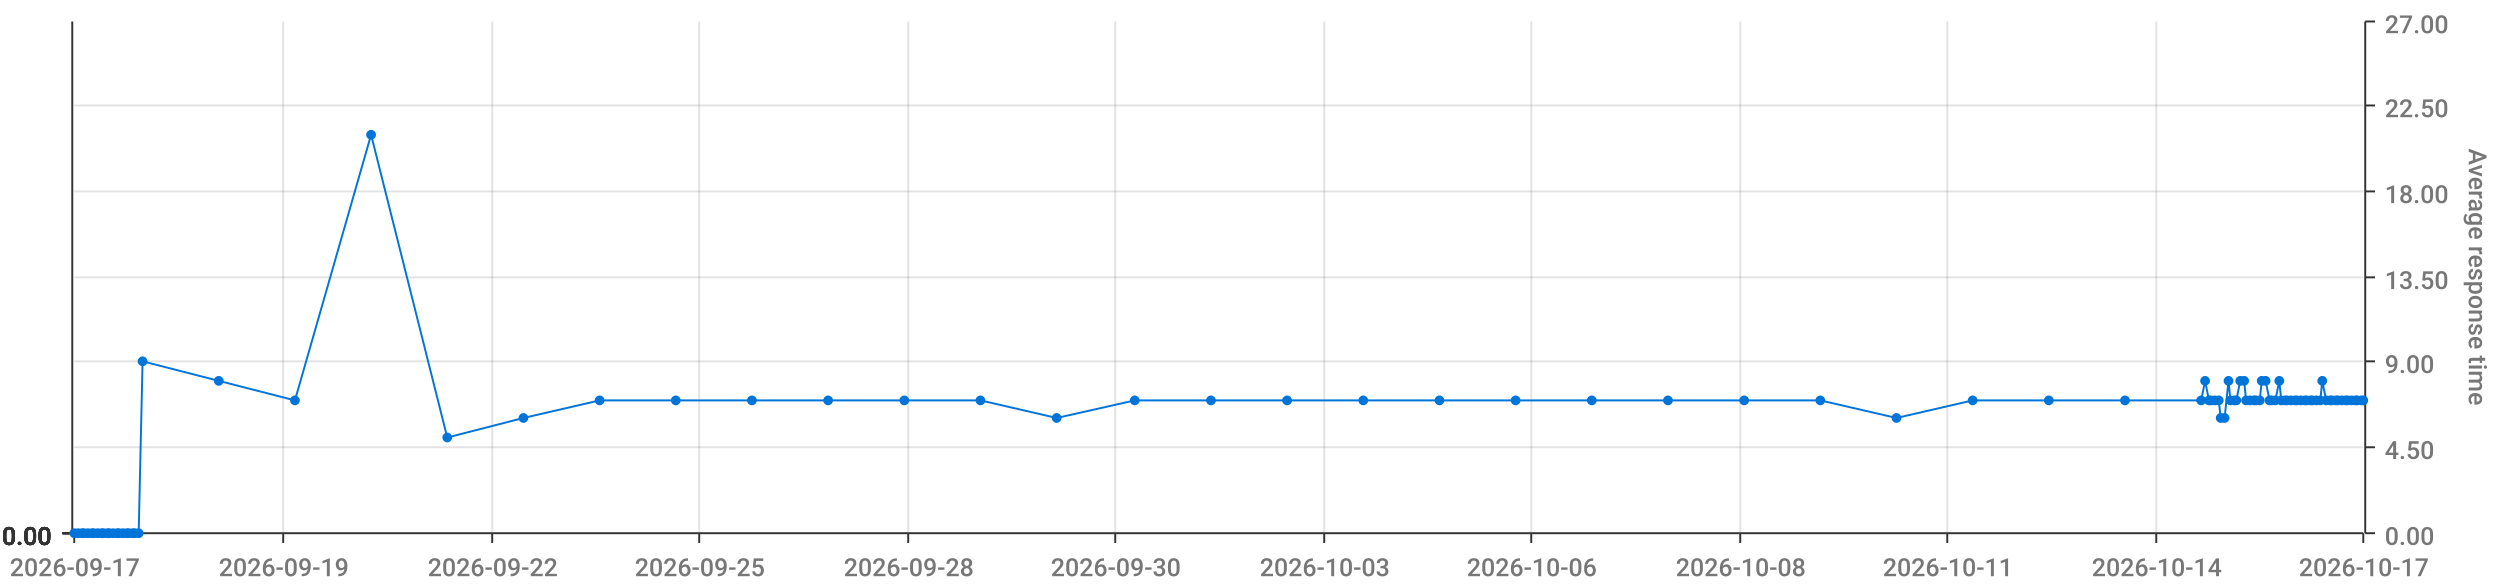
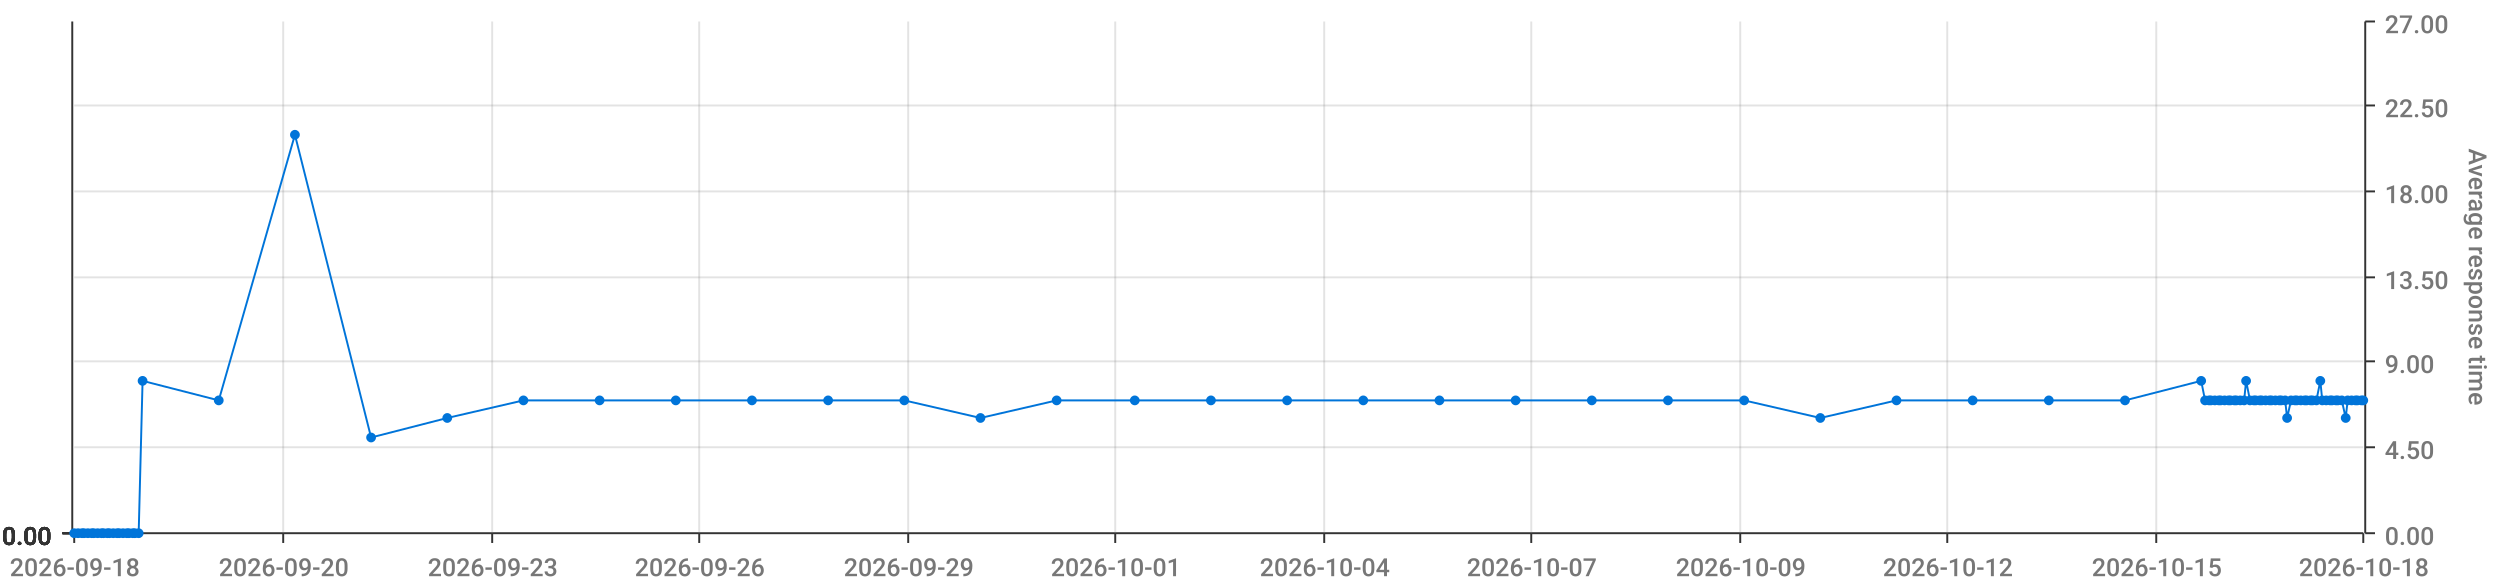
<svg xmlns="http://www.w3.org/2000/svg" viewBox="0 0 1280 300">
  <path d="M 0 0 L 1280 0 L 1280 300 L 0 300 L 0 0" style="stroke-width:0;stroke:rgba(255,255,255,1.0);fill:rgba(255,255,255,0.0)" />
  <path d="M 38 11 L 1210 11 L 1210 273 L 38 273 L 38 11" style="stroke-width:0;stroke:rgba(255,255,255,1.0);fill:rgba(255,255,255,0.0)" />
  <path d="M 38 273 L 1210 273" style="stroke-width:1;stroke:rgba(51,51,51,1.0);fill:rgba(255,255,255,0.0)" />
  <path d="M 38 273 L 38 278" style="stroke-width:1;stroke:rgba(51,51,51,1.0);fill:rgba(255,255,255,0.0)" />
-   <text x="5" y="295" style="stroke-width:0;stroke:none;fill:rgba(119,119,119,1.0);font-size:12.8px;font-family:'Roboto Medium',sans-serif">2026-09-17</text>
+   <text x="5" y="295" style="stroke-width:0;stroke:none;fill:rgba(119,119,119,1.0);font-size:12.8px;font-family:'Roboto Medium',sans-serif">2026-09-18</text>
  <path d="M 145 273 L 145 278" style="stroke-width:1;stroke:rgba(51,51,51,1.0);fill:rgba(255,255,255,0.0)" />
-   <text x="112" y="295" style="stroke-width:0;stroke:none;fill:rgba(119,119,119,1.0);font-size:12.8px;font-family:'Roboto Medium',sans-serif">2026-09-19</text>
+   <text x="112" y="295" style="stroke-width:0;stroke:none;fill:rgba(119,119,119,1.0);font-size:12.8px;font-family:'Roboto Medium',sans-serif">2026-09-20</text>
  <path d="M 252 273 L 252 278" style="stroke-width:1;stroke:rgba(51,51,51,1.0);fill:rgba(255,255,255,0.0)" />
-   <text x="219" y="295" style="stroke-width:0;stroke:none;fill:rgba(119,119,119,1.0);font-size:12.8px;font-family:'Roboto Medium',sans-serif">2026-09-22</text>
+   <text x="219" y="295" style="stroke-width:0;stroke:none;fill:rgba(119,119,119,1.0);font-size:12.8px;font-family:'Roboto Medium',sans-serif">2026-09-23</text>
  <path d="M 358 273 L 358 278" style="stroke-width:1;stroke:rgba(51,51,51,1.0);fill:rgba(255,255,255,0.0)" />
-   <text x="325" y="295" style="stroke-width:0;stroke:none;fill:rgba(119,119,119,1.0);font-size:12.8px;font-family:'Roboto Medium',sans-serif">2026-09-25</text>
+   <text x="325" y="295" style="stroke-width:0;stroke:none;fill:rgba(119,119,119,1.0);font-size:12.8px;font-family:'Roboto Medium',sans-serif">2026-09-26</text>
  <path d="M 465 273 L 465 278" style="stroke-width:1;stroke:rgba(51,51,51,1.0);fill:rgba(255,255,255,0.0)" />
-   <text x="432" y="295" style="stroke-width:0;stroke:none;fill:rgba(119,119,119,1.0);font-size:12.8px;font-family:'Roboto Medium',sans-serif">2026-09-28</text>
+   <text x="432" y="295" style="stroke-width:0;stroke:none;fill:rgba(119,119,119,1.0);font-size:12.8px;font-family:'Roboto Medium',sans-serif">2026-09-29</text>
  <path d="M 571 273 L 571 278" style="stroke-width:1;stroke:rgba(51,51,51,1.0);fill:rgba(255,255,255,0.0)" />
-   <text x="538" y="295" style="stroke-width:0;stroke:none;fill:rgba(119,119,119,1.0);font-size:12.8px;font-family:'Roboto Medium',sans-serif">2026-09-30</text>
+   <text x="538" y="295" style="stroke-width:0;stroke:none;fill:rgba(119,119,119,1.0);font-size:12.8px;font-family:'Roboto Medium',sans-serif">2026-10-01</text>
  <path d="M 678 273 L 678 278" style="stroke-width:1;stroke:rgba(51,51,51,1.0);fill:rgba(255,255,255,0.0)" />
-   <text x="645" y="295" style="stroke-width:0;stroke:none;fill:rgba(119,119,119,1.0);font-size:12.8px;font-family:'Roboto Medium',sans-serif">2026-10-03</text>
+   <text x="645" y="295" style="stroke-width:0;stroke:none;fill:rgba(119,119,119,1.0);font-size:12.8px;font-family:'Roboto Medium',sans-serif">2026-10-04</text>
  <path d="M 784 273 L 784 278" style="stroke-width:1;stroke:rgba(51,51,51,1.0);fill:rgba(255,255,255,0.0)" />
-   <text x="751" y="295" style="stroke-width:0;stroke:none;fill:rgba(119,119,119,1.0);font-size:12.8px;font-family:'Roboto Medium',sans-serif">2026-10-06</text>
+   <text x="751" y="295" style="stroke-width:0;stroke:none;fill:rgba(119,119,119,1.0);font-size:12.8px;font-family:'Roboto Medium',sans-serif">2026-10-07</text>
  <path d="M 891 273 L 891 278" style="stroke-width:1;stroke:rgba(51,51,51,1.0);fill:rgba(255,255,255,0.0)" />
-   <text x="858" y="295" style="stroke-width:0;stroke:none;fill:rgba(119,119,119,1.0);font-size:12.8px;font-family:'Roboto Medium',sans-serif">2026-10-08</text>
+   <text x="858" y="295" style="stroke-width:0;stroke:none;fill:rgba(119,119,119,1.0);font-size:12.8px;font-family:'Roboto Medium',sans-serif">2026-10-09</text>
  <path d="M 997 273 L 997 278" style="stroke-width:1;stroke:rgba(51,51,51,1.0);fill:rgba(255,255,255,0.0)" />
-   <text x="964" y="295" style="stroke-width:0;stroke:none;fill:rgba(119,119,119,1.0);font-size:12.8px;font-family:'Roboto Medium',sans-serif">2026-10-11</text>
+   <text x="964" y="295" style="stroke-width:0;stroke:none;fill:rgba(119,119,119,1.0);font-size:12.8px;font-family:'Roboto Medium',sans-serif">2026-10-12</text>
  <path d="M 1104 273 L 1104 278" style="stroke-width:1;stroke:rgba(51,51,51,1.0);fill:rgba(255,255,255,0.0)" />
-   <text x="1071" y="295" style="stroke-width:0;stroke:none;fill:rgba(119,119,119,1.0);font-size:12.8px;font-family:'Roboto Medium',sans-serif">2026-10-14</text>
+   <text x="1071" y="295" style="stroke-width:0;stroke:none;fill:rgba(119,119,119,1.0);font-size:12.8px;font-family:'Roboto Medium',sans-serif">2026-10-15</text>
  <path d="M 1210 273 L 1210 278" style="stroke-width:1;stroke:rgba(51,51,51,1.0);fill:rgba(255,255,255,0.0)" />
-   <text x="1177" y="295" style="stroke-width:0;stroke:none;fill:rgba(119,119,119,1.0);font-size:12.8px;font-family:'Roboto Medium',sans-serif">2026-10-17</text>
+   <text x="1177" y="295" style="stroke-width:0;stroke:none;fill:rgba(119,119,119,1.0);font-size:12.8px;font-family:'Roboto Medium',sans-serif">2026-10-18</text>
  <path d="M 145 273 L 145 11" style="stroke-width:1;stroke:rgba(119,119,119,0.2);fill:none" />
  <path d="M 252 273 L 252 11" style="stroke-width:1;stroke:rgba(119,119,119,0.2);fill:none" />
  <path d="M 358 273 L 358 11" style="stroke-width:1;stroke:rgba(119,119,119,0.2);fill:none" />
  <path d="M 465 273 L 465 11" style="stroke-width:1;stroke:rgba(119,119,119,0.2);fill:none" />
  <path d="M 571 273 L 571 11" style="stroke-width:1;stroke:rgba(119,119,119,0.2);fill:none" />
  <path d="M 678 273 L 678 11" style="stroke-width:1;stroke:rgba(119,119,119,0.2);fill:none" />
  <path d="M 784 273 L 784 11" style="stroke-width:1;stroke:rgba(119,119,119,0.2);fill:none" />
  <path d="M 891 273 L 891 11" style="stroke-width:1;stroke:rgba(119,119,119,0.2);fill:none" />
  <path d="M 997 273 L 997 11" style="stroke-width:1;stroke:rgba(119,119,119,0.2);fill:none" />
  <path d="M 1104 273 L 1104 11" style="stroke-width:1;stroke:rgba(119,119,119,0.2);fill:none" />
  <path d="M 1211 273 L 1211 11" style="stroke-width:1;stroke:rgba(51,51,51,1.0);fill:rgba(255,255,255,0.0)" />
  <path d="M 1211 273 L 1216 273" style="stroke-width:1;stroke:rgba(51,51,51,1.0);fill:rgba(255,255,255,0.0)" />
  <text x="1221" y="279" style="stroke-width:0;stroke:none;fill:rgba(119,119,119,1.0);font-size:12.8px;font-family:'Roboto Medium',sans-serif">0.00</text>
  <path d="M 1211 229 L 1216 229" style="stroke-width:1;stroke:rgba(51,51,51,1.0);fill:rgba(255,255,255,0.0)" />
  <text x="1221" y="235" style="stroke-width:0;stroke:none;fill:rgba(119,119,119,1.0);font-size:12.8px;font-family:'Roboto Medium',sans-serif">4.50</text>
  <path d="M 1211 185 L 1216 185" style="stroke-width:1;stroke:rgba(51,51,51,1.0);fill:rgba(255,255,255,0.0)" />
  <text x="1221" y="191" style="stroke-width:0;stroke:none;fill:rgba(119,119,119,1.0);font-size:12.8px;font-family:'Roboto Medium',sans-serif">9.00</text>
  <path d="M 1211 142 L 1216 142" style="stroke-width:1;stroke:rgba(51,51,51,1.0);fill:rgba(255,255,255,0.0)" />
  <text x="1221" y="148" style="stroke-width:0;stroke:none;fill:rgba(119,119,119,1.0);font-size:12.8px;font-family:'Roboto Medium',sans-serif">13.50</text>
  <path d="M 1211 98 L 1216 98" style="stroke-width:1;stroke:rgba(51,51,51,1.0);fill:rgba(255,255,255,0.0)" />
  <text x="1221" y="104" style="stroke-width:0;stroke:none;fill:rgba(119,119,119,1.0);font-size:12.8px;font-family:'Roboto Medium',sans-serif">18.00</text>
  <path d="M 1211 54 L 1216 54" style="stroke-width:1;stroke:rgba(51,51,51,1.0);fill:rgba(255,255,255,0.0)" />
  <text x="1221" y="60" style="stroke-width:0;stroke:none;fill:rgba(119,119,119,1.0);font-size:12.8px;font-family:'Roboto Medium',sans-serif">22.50</text>
  <path d="M 1211 11 L 1216 11" style="stroke-width:1;stroke:rgba(51,51,51,1.0);fill:rgba(255,255,255,0.0)" />
  <text x="1221" y="17" style="stroke-width:0;stroke:none;fill:rgba(119,119,119,1.0);font-size:12.8px;font-family:'Roboto Medium',sans-serif">27.00</text>
  <text x="1264" y="76" style="stroke-width:0;stroke:none;fill:rgba(119,119,119,1.0);font-size:12.8px;font-family:'Roboto Medium',sans-serif" transform="rotate(90.00,1264,76)">Average response time</text>
  <path d="M 38 273 L 1210 273" style="stroke-width:0;stroke:rgba(255,255,255,0.0);fill:none" />
  <path d="M 38 229 L 1210 229" style="stroke-width:1;stroke:rgba(119,119,119,0.2);fill:none" />
  <path d="M 38 185 L 1210 185" style="stroke-width:1;stroke:rgba(119,119,119,0.2);fill:none" />
  <path d="M 38 142 L 1210 142" style="stroke-width:1;stroke:rgba(119,119,119,0.2);fill:none" />
  <path d="M 38 98 L 1210 98" style="stroke-width:1;stroke:rgba(119,119,119,0.2);fill:none" />
  <path d="M 38 54 L 1210 54" style="stroke-width:1;stroke:rgba(119,119,119,0.2);fill:none" />
  <path d="M 37 273 L 37 11" style="stroke-width:1;stroke:rgba(51,51,51,1.0);fill:rgba(255,255,255,0.0)" />
  <path d="M 37 273 L 32 273" style="stroke-width:1;stroke:rgba(51,51,51,1.0);fill:rgba(255,255,255,0.0)" />
  <text x="1" y="279" style="stroke-width:0;stroke:none;fill:rgba(51,51,51,1.0);font-size:12.8px;font-family:'Roboto Medium',sans-serif">0.00</text>
  <path d="M 37 273 L 32 273" style="stroke-width:1;stroke:rgba(51,51,51,1.0);fill:rgba(255,255,255,0.0)" />
  <text x="1" y="279" style="stroke-width:0;stroke:none;fill:rgba(51,51,51,1.0);font-size:12.8px;font-family:'Roboto Medium',sans-serif">0.00</text>
  <path d="M 37 273 L 32 273" style="stroke-width:1;stroke:rgba(51,51,51,1.0);fill:rgba(255,255,255,0.0)" />
  <text x="1" y="279" style="stroke-width:0;stroke:none;fill:rgba(51,51,51,1.0);font-size:12.8px;font-family:'Roboto Medium',sans-serif">0.00</text>
  <path d="M 37 273 L 32 273" style="stroke-width:1;stroke:rgba(51,51,51,1.0);fill:rgba(255,255,255,0.0)" />
  <text x="1" y="279" style="stroke-width:0;stroke:none;fill:rgba(51,51,51,1.0);font-size:12.8px;font-family:'Roboto Medium',sans-serif">0.00</text>
  <path d="M 37 273 L 32 273" style="stroke-width:1;stroke:rgba(51,51,51,1.0);fill:rgba(255,255,255,0.0)" />
  <text x="1" y="279" style="stroke-width:0;stroke:none;fill:rgba(51,51,51,1.0);font-size:12.8px;font-family:'Roboto Medium',sans-serif">0.00</text>
  <path d="M 37 273 L 32 273" style="stroke-width:1;stroke:rgba(51,51,51,1.0);fill:rgba(255,255,255,0.0)" />
  <text x="1" y="279" style="stroke-width:0;stroke:none;fill:rgba(51,51,51,1.0);font-size:12.8px;font-family:'Roboto Medium',sans-serif">0.00</text>
  <path d="M 37 273 L 32 273" style="stroke-width:1;stroke:rgba(51,51,51,1.0);fill:rgba(255,255,255,0.0)" />
  <text x="1" y="279" style="stroke-width:0;stroke:none;fill:rgba(51,51,51,1.0);font-size:12.8px;font-family:'Roboto Medium',sans-serif">0.00</text>
  <path d="M 38 273 L 1210 273" style="stroke-width:0;stroke:rgba(255,255,255,0.0);fill:none" />
  <path d="M 38 273 L 1210 273" style="stroke-width:0;stroke:rgba(255,255,255,0.0);fill:none" />
  <path d="M 38 273 L 1210 273" style="stroke-width:0;stroke:rgba(255,255,255,0.0);fill:none" />
  <path d="M 38 273 L 1210 273" style="stroke-width:0;stroke:rgba(255,255,255,0.0);fill:none" />
  <path d="M 38 273 L 1210 273" style="stroke-width:0;stroke:rgba(255,255,255,0.0);fill:none" />
  <path d="M 38 273 L 1210 273" style="stroke-width:0;stroke:rgba(255,255,255,0.0);fill:none" />
-   <path d="M 38 273 L 40 273 L 42 273 L 43 273 L 45 273 L 47 273 L 48 273 L 50 273 L 52 273 L 53 273 L 55 273 L 56 273 L 58 273 L 60 273 L 61 273 L 63 273 L 65 273 L 66 273 L 68 273 L 69 273 L 71 273 L 73 185 L 112 195 L 151 205 L 190 69 L 229 224 L 268 214 L 307 205 L 346 205 L 385 205 L 424 205 L 463 205 L 502 205 L 541 214 L 581 205 L 620 205 L 659 205 L 698 205 L 737 205 L 776 205 L 815 205 L 854 205 L 893 205 L 932 205 L 971 214 L 1010 205 L 1049 205 L 1088 205 L 1127 205 L 1129 195 L 1131 205 L 1132 205 L 1134 205 L 1136 205 L 1137 214 L 1139 214 L 1141 195 L 1142 205 L 1144 205 L 1145 205 L 1147 195 L 1149 195 L 1150 205 L 1152 205 L 1154 205 L 1155 205 L 1157 205 L 1158 195 L 1160 195 L 1162 205 L 1163 205 L 1165 205 L 1167 195 L 1168 205 L 1170 205 L 1171 205 L 1173 205 L 1175 205 L 1176 205 L 1178 205 L 1180 205 L 1181 205 L 1183 205 L 1184 205 L 1186 205 L 1188 205 L 1189 195 L 1191 205 L 1193 205 L 1194 205 L 1196 205 L 1197 205 L 1199 205 L 1201 205 L 1202 205 L 1204 205 L 1206 205 L 1207 205 L 1209 205 L 1210 205" style="stroke-width:1;stroke:rgba(0,116,217,1.0);fill:rgba(255,255,255,0.0)" />
+   <path d="M 38 273 L 40 273 L 42 273 L 43 273 L 45 273 L 47 273 L 48 273 L 50 273 L 52 273 L 53 273 L 55 273 L 56 273 L 58 273 L 60 273 L 61 273 L 63 273 L 65 273 L 66 273 L 68 273 L 69 273 L 71 273 L 73 195 L 112 205 L 151 69 L 190 224 L 229 214 L 268 205 L 307 205 L 346 205 L 385 205 L 424 205 L 463 205 L 502 214 L 541 205 L 581 205 L 620 205 L 659 205 L 698 205 L 737 205 L 776 205 L 815 205 L 854 205 L 893 205 L 932 214 L 971 205 L 1010 205 L 1049 205 L 1088 205 L 1127 195 L 1129 205 L 1131 205 L 1132 205 L 1134 205 L 1136 205 L 1137 205 L 1139 205 L 1141 205 L 1142 205 L 1144 205 L 1145 205 L 1147 205 L 1149 205 L 1150 195 L 1152 205 L 1154 205 L 1155 205 L 1157 205 L 1158 205 L 1160 205 L 1162 205 L 1163 205 L 1165 205 L 1167 205 L 1168 205 L 1170 205 L 1171 214 L 1173 205 L 1175 205 L 1176 205 L 1178 205 L 1180 205 L 1181 205 L 1183 205 L 1184 205 L 1186 205 L 1188 195 L 1189 205 L 1191 205 L 1193 205 L 1194 205 L 1196 205 L 1197 205 L 1199 205 L 1201 214 L 1202 205 L 1204 205 L 1206 205 L 1207 205 L 1209 205 L 1210 205" style="stroke-width:1;stroke:rgba(0,116,217,1.0);fill:rgba(255,255,255,0.0)" />
  <circle cx="38" cy="273" r="2" style="stroke-width:1;stroke:rgba(0,116,217,1.0);fill:rgba(0,116,217,1.0)" />
  <path d="" style="stroke-width:1;stroke:rgba(0,116,217,1.0);fill:rgba(0,116,217,1.0)" />
  <circle cx="40" cy="273" r="2" style="stroke-width:1;stroke:rgba(0,116,217,1.0);fill:rgba(0,116,217,1.0)" />
  <path d="" style="stroke-width:1;stroke:rgba(0,116,217,1.0);fill:rgba(0,116,217,1.0)" />
  <circle cx="42" cy="273" r="2" style="stroke-width:1;stroke:rgba(0,116,217,1.0);fill:rgba(0,116,217,1.0)" />
  <path d="" style="stroke-width:1;stroke:rgba(0,116,217,1.0);fill:rgba(0,116,217,1.0)" />
  <circle cx="43" cy="273" r="2" style="stroke-width:1;stroke:rgba(0,116,217,1.0);fill:rgba(0,116,217,1.0)" />
  <path d="" style="stroke-width:1;stroke:rgba(0,116,217,1.0);fill:rgba(0,116,217,1.0)" />
  <circle cx="45" cy="273" r="2" style="stroke-width:1;stroke:rgba(0,116,217,1.0);fill:rgba(0,116,217,1.0)" />
  <path d="" style="stroke-width:1;stroke:rgba(0,116,217,1.0);fill:rgba(0,116,217,1.0)" />
  <circle cx="47" cy="273" r="2" style="stroke-width:1;stroke:rgba(0,116,217,1.0);fill:rgba(0,116,217,1.0)" />
  <path d="" style="stroke-width:1;stroke:rgba(0,116,217,1.0);fill:rgba(0,116,217,1.0)" />
  <circle cx="48" cy="273" r="2" style="stroke-width:1;stroke:rgba(0,116,217,1.0);fill:rgba(0,116,217,1.0)" />
  <path d="" style="stroke-width:1;stroke:rgba(0,116,217,1.0);fill:rgba(0,116,217,1.0)" />
  <circle cx="50" cy="273" r="2" style="stroke-width:1;stroke:rgba(0,116,217,1.0);fill:rgba(0,116,217,1.0)" />
  <path d="" style="stroke-width:1;stroke:rgba(0,116,217,1.0);fill:rgba(0,116,217,1.0)" />
  <circle cx="52" cy="273" r="2" style="stroke-width:1;stroke:rgba(0,116,217,1.0);fill:rgba(0,116,217,1.0)" />
  <path d="" style="stroke-width:1;stroke:rgba(0,116,217,1.0);fill:rgba(0,116,217,1.0)" />
  <circle cx="53" cy="273" r="2" style="stroke-width:1;stroke:rgba(0,116,217,1.0);fill:rgba(0,116,217,1.0)" />
  <path d="" style="stroke-width:1;stroke:rgba(0,116,217,1.0);fill:rgba(0,116,217,1.0)" />
  <circle cx="55" cy="273" r="2" style="stroke-width:1;stroke:rgba(0,116,217,1.0);fill:rgba(0,116,217,1.0)" />
  <path d="" style="stroke-width:1;stroke:rgba(0,116,217,1.0);fill:rgba(0,116,217,1.0)" />
  <circle cx="56" cy="273" r="2" style="stroke-width:1;stroke:rgba(0,116,217,1.0);fill:rgba(0,116,217,1.0)" />
  <path d="" style="stroke-width:1;stroke:rgba(0,116,217,1.0);fill:rgba(0,116,217,1.0)" />
  <circle cx="58" cy="273" r="2" style="stroke-width:1;stroke:rgba(0,116,217,1.0);fill:rgba(0,116,217,1.0)" />
  <path d="" style="stroke-width:1;stroke:rgba(0,116,217,1.0);fill:rgba(0,116,217,1.0)" />
  <circle cx="60" cy="273" r="2" style="stroke-width:1;stroke:rgba(0,116,217,1.0);fill:rgba(0,116,217,1.0)" />
  <path d="" style="stroke-width:1;stroke:rgba(0,116,217,1.0);fill:rgba(0,116,217,1.0)" />
  <circle cx="61" cy="273" r="2" style="stroke-width:1;stroke:rgba(0,116,217,1.0);fill:rgba(0,116,217,1.0)" />
  <path d="" style="stroke-width:1;stroke:rgba(0,116,217,1.0);fill:rgba(0,116,217,1.0)" />
  <circle cx="63" cy="273" r="2" style="stroke-width:1;stroke:rgba(0,116,217,1.0);fill:rgba(0,116,217,1.0)" />
  <path d="" style="stroke-width:1;stroke:rgba(0,116,217,1.0);fill:rgba(0,116,217,1.0)" />
  <circle cx="65" cy="273" r="2" style="stroke-width:1;stroke:rgba(0,116,217,1.0);fill:rgba(0,116,217,1.0)" />
  <path d="" style="stroke-width:1;stroke:rgba(0,116,217,1.0);fill:rgba(0,116,217,1.0)" />
  <circle cx="66" cy="273" r="2" style="stroke-width:1;stroke:rgba(0,116,217,1.0);fill:rgba(0,116,217,1.0)" />
  <path d="" style="stroke-width:1;stroke:rgba(0,116,217,1.0);fill:rgba(0,116,217,1.0)" />
  <circle cx="68" cy="273" r="2" style="stroke-width:1;stroke:rgba(0,116,217,1.0);fill:rgba(0,116,217,1.0)" />
  <path d="" style="stroke-width:1;stroke:rgba(0,116,217,1.0);fill:rgba(0,116,217,1.0)" />
  <circle cx="69" cy="273" r="2" style="stroke-width:1;stroke:rgba(0,116,217,1.0);fill:rgba(0,116,217,1.0)" />
  <path d="" style="stroke-width:1;stroke:rgba(0,116,217,1.0);fill:rgba(0,116,217,1.0)" />
  <circle cx="71" cy="273" r="2" style="stroke-width:1;stroke:rgba(0,116,217,1.0);fill:rgba(0,116,217,1.0)" />
  <path d="" style="stroke-width:1;stroke:rgba(0,116,217,1.0);fill:rgba(0,116,217,1.0)" />
-   <circle cx="73" cy="185" r="2" style="stroke-width:1;stroke:rgba(0,116,217,1.0);fill:rgba(0,116,217,1.0)" />
-   <path d="" style="stroke-width:1;stroke:rgba(0,116,217,1.0);fill:rgba(0,116,217,1.0)" />
-   <circle cx="112" cy="195" r="2" style="stroke-width:1;stroke:rgba(0,116,217,1.0);fill:rgba(0,116,217,1.0)" />
-   <path d="" style="stroke-width:1;stroke:rgba(0,116,217,1.0);fill:rgba(0,116,217,1.0)" />
-   <circle cx="151" cy="205" r="2" style="stroke-width:1;stroke:rgba(0,116,217,1.0);fill:rgba(0,116,217,1.0)" />
-   <path d="" style="stroke-width:1;stroke:rgba(0,116,217,1.0);fill:rgba(0,116,217,1.0)" />
-   <circle cx="190" cy="69" r="2" style="stroke-width:1;stroke:rgba(0,116,217,1.0);fill:rgba(0,116,217,1.0)" />
-   <path d="" style="stroke-width:1;stroke:rgba(0,116,217,1.0);fill:rgba(0,116,217,1.0)" />
-   <circle cx="229" cy="224" r="2" style="stroke-width:1;stroke:rgba(0,116,217,1.0);fill:rgba(0,116,217,1.0)" />
-   <path d="" style="stroke-width:1;stroke:rgba(0,116,217,1.0);fill:rgba(0,116,217,1.0)" />
-   <circle cx="268" cy="214" r="2" style="stroke-width:1;stroke:rgba(0,116,217,1.0);fill:rgba(0,116,217,1.0)" />
+   <circle cx="73" cy="195" r="2" style="stroke-width:1;stroke:rgba(0,116,217,1.0);fill:rgba(0,116,217,1.0)" />
+   <path d="" style="stroke-width:1;stroke:rgba(0,116,217,1.0);fill:rgba(0,116,217,1.0)" />
+   <circle cx="112" cy="205" r="2" style="stroke-width:1;stroke:rgba(0,116,217,1.0);fill:rgba(0,116,217,1.0)" />
+   <path d="" style="stroke-width:1;stroke:rgba(0,116,217,1.0);fill:rgba(0,116,217,1.0)" />
+   <circle cx="151" cy="69" r="2" style="stroke-width:1;stroke:rgba(0,116,217,1.0);fill:rgba(0,116,217,1.0)" />
+   <path d="" style="stroke-width:1;stroke:rgba(0,116,217,1.0);fill:rgba(0,116,217,1.0)" />
+   <circle cx="190" cy="224" r="2" style="stroke-width:1;stroke:rgba(0,116,217,1.0);fill:rgba(0,116,217,1.0)" />
+   <path d="" style="stroke-width:1;stroke:rgba(0,116,217,1.0);fill:rgba(0,116,217,1.0)" />
+   <circle cx="229" cy="214" r="2" style="stroke-width:1;stroke:rgba(0,116,217,1.0);fill:rgba(0,116,217,1.0)" />
+   <path d="" style="stroke-width:1;stroke:rgba(0,116,217,1.0);fill:rgba(0,116,217,1.0)" />
+   <circle cx="268" cy="205" r="2" style="stroke-width:1;stroke:rgba(0,116,217,1.0);fill:rgba(0,116,217,1.0)" />
  <path d="" style="stroke-width:1;stroke:rgba(0,116,217,1.0);fill:rgba(0,116,217,1.0)" />
  <circle cx="307" cy="205" r="2" style="stroke-width:1;stroke:rgba(0,116,217,1.0);fill:rgba(0,116,217,1.0)" />
  <path d="" style="stroke-width:1;stroke:rgba(0,116,217,1.0);fill:rgba(0,116,217,1.0)" />
  <circle cx="346" cy="205" r="2" style="stroke-width:1;stroke:rgba(0,116,217,1.0);fill:rgba(0,116,217,1.0)" />
  <path d="" style="stroke-width:1;stroke:rgba(0,116,217,1.0);fill:rgba(0,116,217,1.0)" />
  <circle cx="385" cy="205" r="2" style="stroke-width:1;stroke:rgba(0,116,217,1.0);fill:rgba(0,116,217,1.0)" />
  <path d="" style="stroke-width:1;stroke:rgba(0,116,217,1.0);fill:rgba(0,116,217,1.0)" />
  <circle cx="424" cy="205" r="2" style="stroke-width:1;stroke:rgba(0,116,217,1.0);fill:rgba(0,116,217,1.0)" />
  <path d="" style="stroke-width:1;stroke:rgba(0,116,217,1.0);fill:rgba(0,116,217,1.0)" />
  <circle cx="463" cy="205" r="2" style="stroke-width:1;stroke:rgba(0,116,217,1.0);fill:rgba(0,116,217,1.0)" />
  <path d="" style="stroke-width:1;stroke:rgba(0,116,217,1.0);fill:rgba(0,116,217,1.0)" />
-   <circle cx="502" cy="205" r="2" style="stroke-width:1;stroke:rgba(0,116,217,1.0);fill:rgba(0,116,217,1.0)" />
-   <path d="" style="stroke-width:1;stroke:rgba(0,116,217,1.0);fill:rgba(0,116,217,1.0)" />
-   <circle cx="541" cy="214" r="2" style="stroke-width:1;stroke:rgba(0,116,217,1.0);fill:rgba(0,116,217,1.0)" />
+   <circle cx="502" cy="214" r="2" style="stroke-width:1;stroke:rgba(0,116,217,1.0);fill:rgba(0,116,217,1.0)" />
+   <path d="" style="stroke-width:1;stroke:rgba(0,116,217,1.0);fill:rgba(0,116,217,1.0)" />
+   <circle cx="541" cy="205" r="2" style="stroke-width:1;stroke:rgba(0,116,217,1.0);fill:rgba(0,116,217,1.0)" />
  <path d="" style="stroke-width:1;stroke:rgba(0,116,217,1.0);fill:rgba(0,116,217,1.0)" />
  <circle cx="581" cy="205" r="2" style="stroke-width:1;stroke:rgba(0,116,217,1.0);fill:rgba(0,116,217,1.0)" />
  <path d="" style="stroke-width:1;stroke:rgba(0,116,217,1.0);fill:rgba(0,116,217,1.0)" />
  <circle cx="620" cy="205" r="2" style="stroke-width:1;stroke:rgba(0,116,217,1.0);fill:rgba(0,116,217,1.0)" />
  <path d="" style="stroke-width:1;stroke:rgba(0,116,217,1.0);fill:rgba(0,116,217,1.0)" />
  <circle cx="659" cy="205" r="2" style="stroke-width:1;stroke:rgba(0,116,217,1.0);fill:rgba(0,116,217,1.0)" />
  <path d="" style="stroke-width:1;stroke:rgba(0,116,217,1.0);fill:rgba(0,116,217,1.0)" />
  <circle cx="698" cy="205" r="2" style="stroke-width:1;stroke:rgba(0,116,217,1.0);fill:rgba(0,116,217,1.0)" />
  <path d="" style="stroke-width:1;stroke:rgba(0,116,217,1.0);fill:rgba(0,116,217,1.0)" />
  <circle cx="737" cy="205" r="2" style="stroke-width:1;stroke:rgba(0,116,217,1.0);fill:rgba(0,116,217,1.0)" />
  <path d="" style="stroke-width:1;stroke:rgba(0,116,217,1.0);fill:rgba(0,116,217,1.0)" />
  <circle cx="776" cy="205" r="2" style="stroke-width:1;stroke:rgba(0,116,217,1.0);fill:rgba(0,116,217,1.0)" />
  <path d="" style="stroke-width:1;stroke:rgba(0,116,217,1.0);fill:rgba(0,116,217,1.0)" />
  <circle cx="815" cy="205" r="2" style="stroke-width:1;stroke:rgba(0,116,217,1.0);fill:rgba(0,116,217,1.0)" />
  <path d="" style="stroke-width:1;stroke:rgba(0,116,217,1.0);fill:rgba(0,116,217,1.0)" />
  <circle cx="854" cy="205" r="2" style="stroke-width:1;stroke:rgba(0,116,217,1.0);fill:rgba(0,116,217,1.0)" />
  <path d="" style="stroke-width:1;stroke:rgba(0,116,217,1.0);fill:rgba(0,116,217,1.0)" />
  <circle cx="893" cy="205" r="2" style="stroke-width:1;stroke:rgba(0,116,217,1.0);fill:rgba(0,116,217,1.0)" />
  <path d="" style="stroke-width:1;stroke:rgba(0,116,217,1.0);fill:rgba(0,116,217,1.0)" />
-   <circle cx="932" cy="205" r="2" style="stroke-width:1;stroke:rgba(0,116,217,1.0);fill:rgba(0,116,217,1.0)" />
-   <path d="" style="stroke-width:1;stroke:rgba(0,116,217,1.0);fill:rgba(0,116,217,1.0)" />
-   <circle cx="971" cy="214" r="2" style="stroke-width:1;stroke:rgba(0,116,217,1.0);fill:rgba(0,116,217,1.0)" />
+   <circle cx="932" cy="214" r="2" style="stroke-width:1;stroke:rgba(0,116,217,1.0);fill:rgba(0,116,217,1.0)" />
+   <path d="" style="stroke-width:1;stroke:rgba(0,116,217,1.0);fill:rgba(0,116,217,1.0)" />
+   <circle cx="971" cy="205" r="2" style="stroke-width:1;stroke:rgba(0,116,217,1.0);fill:rgba(0,116,217,1.0)" />
  <path d="" style="stroke-width:1;stroke:rgba(0,116,217,1.0);fill:rgba(0,116,217,1.0)" />
  <circle cx="1010" cy="205" r="2" style="stroke-width:1;stroke:rgba(0,116,217,1.0);fill:rgba(0,116,217,1.0)" />
  <path d="" style="stroke-width:1;stroke:rgba(0,116,217,1.0);fill:rgba(0,116,217,1.0)" />
  <circle cx="1049" cy="205" r="2" style="stroke-width:1;stroke:rgba(0,116,217,1.0);fill:rgba(0,116,217,1.0)" />
  <path d="" style="stroke-width:1;stroke:rgba(0,116,217,1.0);fill:rgba(0,116,217,1.0)" />
  <circle cx="1088" cy="205" r="2" style="stroke-width:1;stroke:rgba(0,116,217,1.0);fill:rgba(0,116,217,1.0)" />
  <path d="" style="stroke-width:1;stroke:rgba(0,116,217,1.0);fill:rgba(0,116,217,1.0)" />
-   <circle cx="1127" cy="205" r="2" style="stroke-width:1;stroke:rgba(0,116,217,1.0);fill:rgba(0,116,217,1.0)" />
-   <path d="" style="stroke-width:1;stroke:rgba(0,116,217,1.0);fill:rgba(0,116,217,1.0)" />
-   <circle cx="1129" cy="195" r="2" style="stroke-width:1;stroke:rgba(0,116,217,1.0);fill:rgba(0,116,217,1.0)" />
+   <circle cx="1127" cy="195" r="2" style="stroke-width:1;stroke:rgba(0,116,217,1.0);fill:rgba(0,116,217,1.0)" />
+   <path d="" style="stroke-width:1;stroke:rgba(0,116,217,1.0);fill:rgba(0,116,217,1.0)" />
+   <circle cx="1129" cy="205" r="2" style="stroke-width:1;stroke:rgba(0,116,217,1.0);fill:rgba(0,116,217,1.0)" />
  <path d="" style="stroke-width:1;stroke:rgba(0,116,217,1.0);fill:rgba(0,116,217,1.0)" />
  <circle cx="1131" cy="205" r="2" style="stroke-width:1;stroke:rgba(0,116,217,1.0);fill:rgba(0,116,217,1.0)" />
  <path d="" style="stroke-width:1;stroke:rgba(0,116,217,1.0);fill:rgba(0,116,217,1.0)" />
  <circle cx="1132" cy="205" r="2" style="stroke-width:1;stroke:rgba(0,116,217,1.0);fill:rgba(0,116,217,1.0)" />
  <path d="" style="stroke-width:1;stroke:rgba(0,116,217,1.0);fill:rgba(0,116,217,1.0)" />
  <circle cx="1134" cy="205" r="2" style="stroke-width:1;stroke:rgba(0,116,217,1.0);fill:rgba(0,116,217,1.0)" />
  <path d="" style="stroke-width:1;stroke:rgba(0,116,217,1.0);fill:rgba(0,116,217,1.0)" />
  <circle cx="1136" cy="205" r="2" style="stroke-width:1;stroke:rgba(0,116,217,1.0);fill:rgba(0,116,217,1.0)" />
  <path d="" style="stroke-width:1;stroke:rgba(0,116,217,1.0);fill:rgba(0,116,217,1.0)" />
-   <circle cx="1137" cy="214" r="2" style="stroke-width:1;stroke:rgba(0,116,217,1.0);fill:rgba(0,116,217,1.0)" />
-   <path d="" style="stroke-width:1;stroke:rgba(0,116,217,1.0);fill:rgba(0,116,217,1.0)" />
-   <circle cx="1139" cy="214" r="2" style="stroke-width:1;stroke:rgba(0,116,217,1.0);fill:rgba(0,116,217,1.0)" />
-   <path d="" style="stroke-width:1;stroke:rgba(0,116,217,1.0);fill:rgba(0,116,217,1.0)" />
-   <circle cx="1141" cy="195" r="2" style="stroke-width:1;stroke:rgba(0,116,217,1.0);fill:rgba(0,116,217,1.0)" />
+   <circle cx="1137" cy="205" r="2" style="stroke-width:1;stroke:rgba(0,116,217,1.0);fill:rgba(0,116,217,1.0)" />
+   <path d="" style="stroke-width:1;stroke:rgba(0,116,217,1.0);fill:rgba(0,116,217,1.0)" />
+   <circle cx="1139" cy="205" r="2" style="stroke-width:1;stroke:rgba(0,116,217,1.0);fill:rgba(0,116,217,1.0)" />
+   <path d="" style="stroke-width:1;stroke:rgba(0,116,217,1.0);fill:rgba(0,116,217,1.0)" />
+   <circle cx="1141" cy="205" r="2" style="stroke-width:1;stroke:rgba(0,116,217,1.0);fill:rgba(0,116,217,1.0)" />
  <path d="" style="stroke-width:1;stroke:rgba(0,116,217,1.0);fill:rgba(0,116,217,1.0)" />
  <circle cx="1142" cy="205" r="2" style="stroke-width:1;stroke:rgba(0,116,217,1.0);fill:rgba(0,116,217,1.0)" />
  <path d="" style="stroke-width:1;stroke:rgba(0,116,217,1.0);fill:rgba(0,116,217,1.0)" />
  <circle cx="1144" cy="205" r="2" style="stroke-width:1;stroke:rgba(0,116,217,1.0);fill:rgba(0,116,217,1.0)" />
  <path d="" style="stroke-width:1;stroke:rgba(0,116,217,1.0);fill:rgba(0,116,217,1.0)" />
  <circle cx="1145" cy="205" r="2" style="stroke-width:1;stroke:rgba(0,116,217,1.0);fill:rgba(0,116,217,1.0)" />
  <path d="" style="stroke-width:1;stroke:rgba(0,116,217,1.0);fill:rgba(0,116,217,1.0)" />
-   <circle cx="1147" cy="195" r="2" style="stroke-width:1;stroke:rgba(0,116,217,1.0);fill:rgba(0,116,217,1.0)" />
-   <path d="" style="stroke-width:1;stroke:rgba(0,116,217,1.0);fill:rgba(0,116,217,1.0)" />
-   <circle cx="1149" cy="195" r="2" style="stroke-width:1;stroke:rgba(0,116,217,1.0);fill:rgba(0,116,217,1.0)" />
-   <path d="" style="stroke-width:1;stroke:rgba(0,116,217,1.0);fill:rgba(0,116,217,1.0)" />
-   <circle cx="1150" cy="205" r="2" style="stroke-width:1;stroke:rgba(0,116,217,1.0);fill:rgba(0,116,217,1.0)" />
+   <circle cx="1147" cy="205" r="2" style="stroke-width:1;stroke:rgba(0,116,217,1.0);fill:rgba(0,116,217,1.0)" />
+   <path d="" style="stroke-width:1;stroke:rgba(0,116,217,1.0);fill:rgba(0,116,217,1.0)" />
+   <circle cx="1149" cy="205" r="2" style="stroke-width:1;stroke:rgba(0,116,217,1.0);fill:rgba(0,116,217,1.0)" />
+   <path d="" style="stroke-width:1;stroke:rgba(0,116,217,1.0);fill:rgba(0,116,217,1.0)" />
+   <circle cx="1150" cy="195" r="2" style="stroke-width:1;stroke:rgba(0,116,217,1.0);fill:rgba(0,116,217,1.0)" />
  <path d="" style="stroke-width:1;stroke:rgba(0,116,217,1.0);fill:rgba(0,116,217,1.0)" />
  <circle cx="1152" cy="205" r="2" style="stroke-width:1;stroke:rgba(0,116,217,1.0);fill:rgba(0,116,217,1.0)" />
  <path d="" style="stroke-width:1;stroke:rgba(0,116,217,1.0);fill:rgba(0,116,217,1.0)" />
  <circle cx="1154" cy="205" r="2" style="stroke-width:1;stroke:rgba(0,116,217,1.0);fill:rgba(0,116,217,1.0)" />
  <path d="" style="stroke-width:1;stroke:rgba(0,116,217,1.0);fill:rgba(0,116,217,1.0)" />
  <circle cx="1155" cy="205" r="2" style="stroke-width:1;stroke:rgba(0,116,217,1.0);fill:rgba(0,116,217,1.0)" />
  <path d="" style="stroke-width:1;stroke:rgba(0,116,217,1.0);fill:rgba(0,116,217,1.0)" />
  <circle cx="1157" cy="205" r="2" style="stroke-width:1;stroke:rgba(0,116,217,1.0);fill:rgba(0,116,217,1.0)" />
  <path d="" style="stroke-width:1;stroke:rgba(0,116,217,1.0);fill:rgba(0,116,217,1.0)" />
-   <circle cx="1158" cy="195" r="2" style="stroke-width:1;stroke:rgba(0,116,217,1.0);fill:rgba(0,116,217,1.0)" />
-   <path d="" style="stroke-width:1;stroke:rgba(0,116,217,1.0);fill:rgba(0,116,217,1.0)" />
-   <circle cx="1160" cy="195" r="2" style="stroke-width:1;stroke:rgba(0,116,217,1.0);fill:rgba(0,116,217,1.0)" />
+   <circle cx="1158" cy="205" r="2" style="stroke-width:1;stroke:rgba(0,116,217,1.0);fill:rgba(0,116,217,1.0)" />
+   <path d="" style="stroke-width:1;stroke:rgba(0,116,217,1.0);fill:rgba(0,116,217,1.0)" />
+   <circle cx="1160" cy="205" r="2" style="stroke-width:1;stroke:rgba(0,116,217,1.0);fill:rgba(0,116,217,1.0)" />
  <path d="" style="stroke-width:1;stroke:rgba(0,116,217,1.0);fill:rgba(0,116,217,1.0)" />
  <circle cx="1162" cy="205" r="2" style="stroke-width:1;stroke:rgba(0,116,217,1.0);fill:rgba(0,116,217,1.0)" />
  <path d="" style="stroke-width:1;stroke:rgba(0,116,217,1.0);fill:rgba(0,116,217,1.0)" />
  <circle cx="1163" cy="205" r="2" style="stroke-width:1;stroke:rgba(0,116,217,1.0);fill:rgba(0,116,217,1.0)" />
  <path d="" style="stroke-width:1;stroke:rgba(0,116,217,1.0);fill:rgba(0,116,217,1.0)" />
  <circle cx="1165" cy="205" r="2" style="stroke-width:1;stroke:rgba(0,116,217,1.0);fill:rgba(0,116,217,1.0)" />
  <path d="" style="stroke-width:1;stroke:rgba(0,116,217,1.0);fill:rgba(0,116,217,1.0)" />
-   <circle cx="1167" cy="195" r="2" style="stroke-width:1;stroke:rgba(0,116,217,1.0);fill:rgba(0,116,217,1.0)" />
+   <circle cx="1167" cy="205" r="2" style="stroke-width:1;stroke:rgba(0,116,217,1.0);fill:rgba(0,116,217,1.0)" />
  <path d="" style="stroke-width:1;stroke:rgba(0,116,217,1.0);fill:rgba(0,116,217,1.0)" />
  <circle cx="1168" cy="205" r="2" style="stroke-width:1;stroke:rgba(0,116,217,1.0);fill:rgba(0,116,217,1.0)" />
  <path d="" style="stroke-width:1;stroke:rgba(0,116,217,1.0);fill:rgba(0,116,217,1.0)" />
  <circle cx="1170" cy="205" r="2" style="stroke-width:1;stroke:rgba(0,116,217,1.0);fill:rgba(0,116,217,1.0)" />
  <path d="" style="stroke-width:1;stroke:rgba(0,116,217,1.0);fill:rgba(0,116,217,1.0)" />
-   <circle cx="1171" cy="205" r="2" style="stroke-width:1;stroke:rgba(0,116,217,1.0);fill:rgba(0,116,217,1.0)" />
+   <circle cx="1171" cy="214" r="2" style="stroke-width:1;stroke:rgba(0,116,217,1.0);fill:rgba(0,116,217,1.0)" />
  <path d="" style="stroke-width:1;stroke:rgba(0,116,217,1.0);fill:rgba(0,116,217,1.0)" />
  <circle cx="1173" cy="205" r="2" style="stroke-width:1;stroke:rgba(0,116,217,1.0);fill:rgba(0,116,217,1.0)" />
  <path d="" style="stroke-width:1;stroke:rgba(0,116,217,1.0);fill:rgba(0,116,217,1.0)" />
  <circle cx="1175" cy="205" r="2" style="stroke-width:1;stroke:rgba(0,116,217,1.0);fill:rgba(0,116,217,1.0)" />
  <path d="" style="stroke-width:1;stroke:rgba(0,116,217,1.0);fill:rgba(0,116,217,1.0)" />
  <circle cx="1176" cy="205" r="2" style="stroke-width:1;stroke:rgba(0,116,217,1.0);fill:rgba(0,116,217,1.0)" />
  <path d="" style="stroke-width:1;stroke:rgba(0,116,217,1.0);fill:rgba(0,116,217,1.0)" />
  <circle cx="1178" cy="205" r="2" style="stroke-width:1;stroke:rgba(0,116,217,1.0);fill:rgba(0,116,217,1.0)" />
  <path d="" style="stroke-width:1;stroke:rgba(0,116,217,1.0);fill:rgba(0,116,217,1.0)" />
  <circle cx="1180" cy="205" r="2" style="stroke-width:1;stroke:rgba(0,116,217,1.0);fill:rgba(0,116,217,1.0)" />
  <path d="" style="stroke-width:1;stroke:rgba(0,116,217,1.0);fill:rgba(0,116,217,1.0)" />
  <circle cx="1181" cy="205" r="2" style="stroke-width:1;stroke:rgba(0,116,217,1.0);fill:rgba(0,116,217,1.0)" />
  <path d="" style="stroke-width:1;stroke:rgba(0,116,217,1.0);fill:rgba(0,116,217,1.0)" />
  <circle cx="1183" cy="205" r="2" style="stroke-width:1;stroke:rgba(0,116,217,1.0);fill:rgba(0,116,217,1.0)" />
  <path d="" style="stroke-width:1;stroke:rgba(0,116,217,1.0);fill:rgba(0,116,217,1.0)" />
  <circle cx="1184" cy="205" r="2" style="stroke-width:1;stroke:rgba(0,116,217,1.0);fill:rgba(0,116,217,1.0)" />
  <path d="" style="stroke-width:1;stroke:rgba(0,116,217,1.0);fill:rgba(0,116,217,1.0)" />
  <circle cx="1186" cy="205" r="2" style="stroke-width:1;stroke:rgba(0,116,217,1.0);fill:rgba(0,116,217,1.0)" />
  <path d="" style="stroke-width:1;stroke:rgba(0,116,217,1.0);fill:rgba(0,116,217,1.0)" />
-   <circle cx="1188" cy="205" r="2" style="stroke-width:1;stroke:rgba(0,116,217,1.0);fill:rgba(0,116,217,1.0)" />
-   <path d="" style="stroke-width:1;stroke:rgba(0,116,217,1.0);fill:rgba(0,116,217,1.0)" />
-   <circle cx="1189" cy="195" r="2" style="stroke-width:1;stroke:rgba(0,116,217,1.0);fill:rgba(0,116,217,1.0)" />
+   <circle cx="1188" cy="195" r="2" style="stroke-width:1;stroke:rgba(0,116,217,1.0);fill:rgba(0,116,217,1.0)" />
+   <path d="" style="stroke-width:1;stroke:rgba(0,116,217,1.0);fill:rgba(0,116,217,1.0)" />
+   <circle cx="1189" cy="205" r="2" style="stroke-width:1;stroke:rgba(0,116,217,1.0);fill:rgba(0,116,217,1.0)" />
  <path d="" style="stroke-width:1;stroke:rgba(0,116,217,1.0);fill:rgba(0,116,217,1.0)" />
  <circle cx="1191" cy="205" r="2" style="stroke-width:1;stroke:rgba(0,116,217,1.0);fill:rgba(0,116,217,1.0)" />
  <path d="" style="stroke-width:1;stroke:rgba(0,116,217,1.0);fill:rgba(0,116,217,1.0)" />
  <circle cx="1193" cy="205" r="2" style="stroke-width:1;stroke:rgba(0,116,217,1.0);fill:rgba(0,116,217,1.0)" />
  <path d="" style="stroke-width:1;stroke:rgba(0,116,217,1.0);fill:rgba(0,116,217,1.0)" />
  <circle cx="1194" cy="205" r="2" style="stroke-width:1;stroke:rgba(0,116,217,1.0);fill:rgba(0,116,217,1.0)" />
  <path d="" style="stroke-width:1;stroke:rgba(0,116,217,1.0);fill:rgba(0,116,217,1.0)" />
  <circle cx="1196" cy="205" r="2" style="stroke-width:1;stroke:rgba(0,116,217,1.0);fill:rgba(0,116,217,1.0)" />
  <path d="" style="stroke-width:1;stroke:rgba(0,116,217,1.0);fill:rgba(0,116,217,1.0)" />
  <circle cx="1197" cy="205" r="2" style="stroke-width:1;stroke:rgba(0,116,217,1.0);fill:rgba(0,116,217,1.0)" />
  <path d="" style="stroke-width:1;stroke:rgba(0,116,217,1.0);fill:rgba(0,116,217,1.0)" />
  <circle cx="1199" cy="205" r="2" style="stroke-width:1;stroke:rgba(0,116,217,1.0);fill:rgba(0,116,217,1.0)" />
  <path d="" style="stroke-width:1;stroke:rgba(0,116,217,1.0);fill:rgba(0,116,217,1.0)" />
-   <circle cx="1201" cy="205" r="2" style="stroke-width:1;stroke:rgba(0,116,217,1.0);fill:rgba(0,116,217,1.0)" />
+   <circle cx="1201" cy="214" r="2" style="stroke-width:1;stroke:rgba(0,116,217,1.0);fill:rgba(0,116,217,1.0)" />
  <path d="" style="stroke-width:1;stroke:rgba(0,116,217,1.0);fill:rgba(0,116,217,1.0)" />
  <circle cx="1202" cy="205" r="2" style="stroke-width:1;stroke:rgba(0,116,217,1.0);fill:rgba(0,116,217,1.0)" />
  <path d="" style="stroke-width:1;stroke:rgba(0,116,217,1.0);fill:rgba(0,116,217,1.0)" />
  <circle cx="1204" cy="205" r="2" style="stroke-width:1;stroke:rgba(0,116,217,1.0);fill:rgba(0,116,217,1.0)" />
  <path d="" style="stroke-width:1;stroke:rgba(0,116,217,1.0);fill:rgba(0,116,217,1.0)" />
  <circle cx="1206" cy="205" r="2" style="stroke-width:1;stroke:rgba(0,116,217,1.0);fill:rgba(0,116,217,1.0)" />
  <path d="" style="stroke-width:1;stroke:rgba(0,116,217,1.0);fill:rgba(0,116,217,1.0)" />
  <circle cx="1207" cy="205" r="2" style="stroke-width:1;stroke:rgba(0,116,217,1.0);fill:rgba(0,116,217,1.0)" />
  <path d="" style="stroke-width:1;stroke:rgba(0,116,217,1.0);fill:rgba(0,116,217,1.0)" />
  <circle cx="1209" cy="205" r="2" style="stroke-width:1;stroke:rgba(0,116,217,1.0);fill:rgba(0,116,217,1.0)" />
  <path d="" style="stroke-width:1;stroke:rgba(0,116,217,1.0);fill:rgba(0,116,217,1.0)" />
  <circle cx="1210" cy="205" r="2" style="stroke-width:1;stroke:rgba(0,116,217,1.0);fill:rgba(0,116,217,1.0)" />
  <path d="" style="stroke-width:1;stroke:rgba(0,116,217,1.0);fill:rgba(0,116,217,1.0)" />
</svg>
